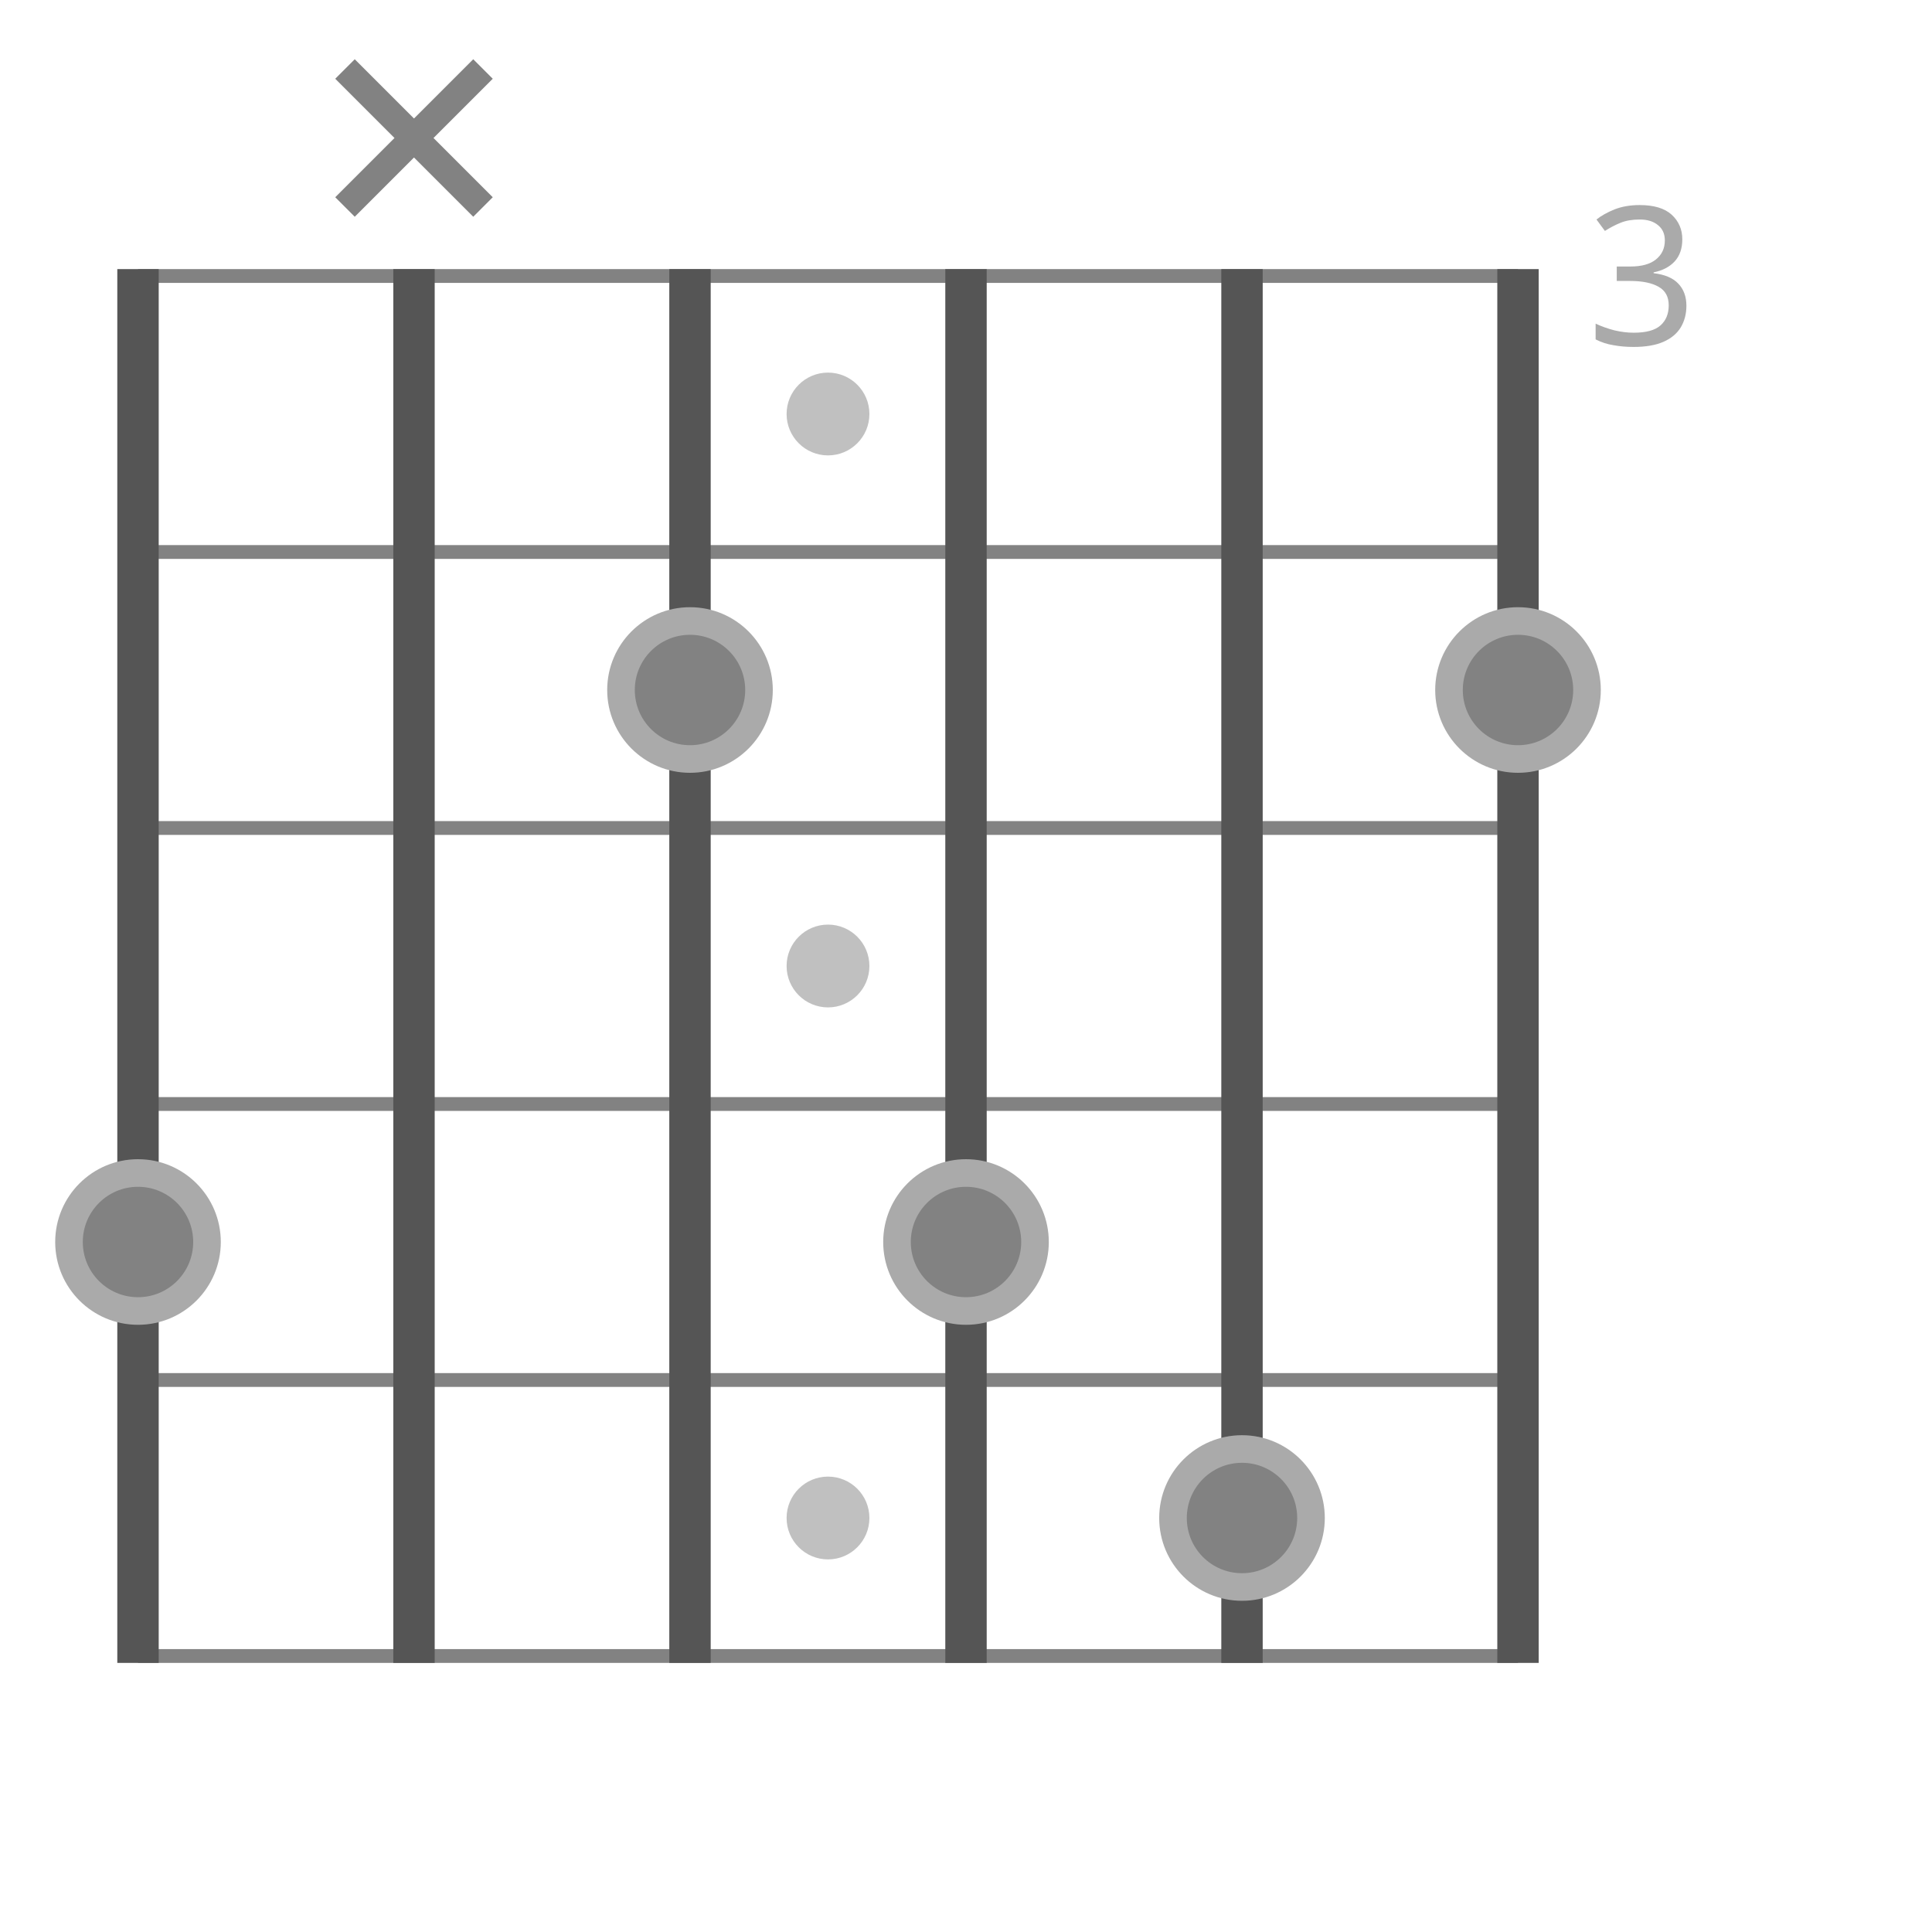
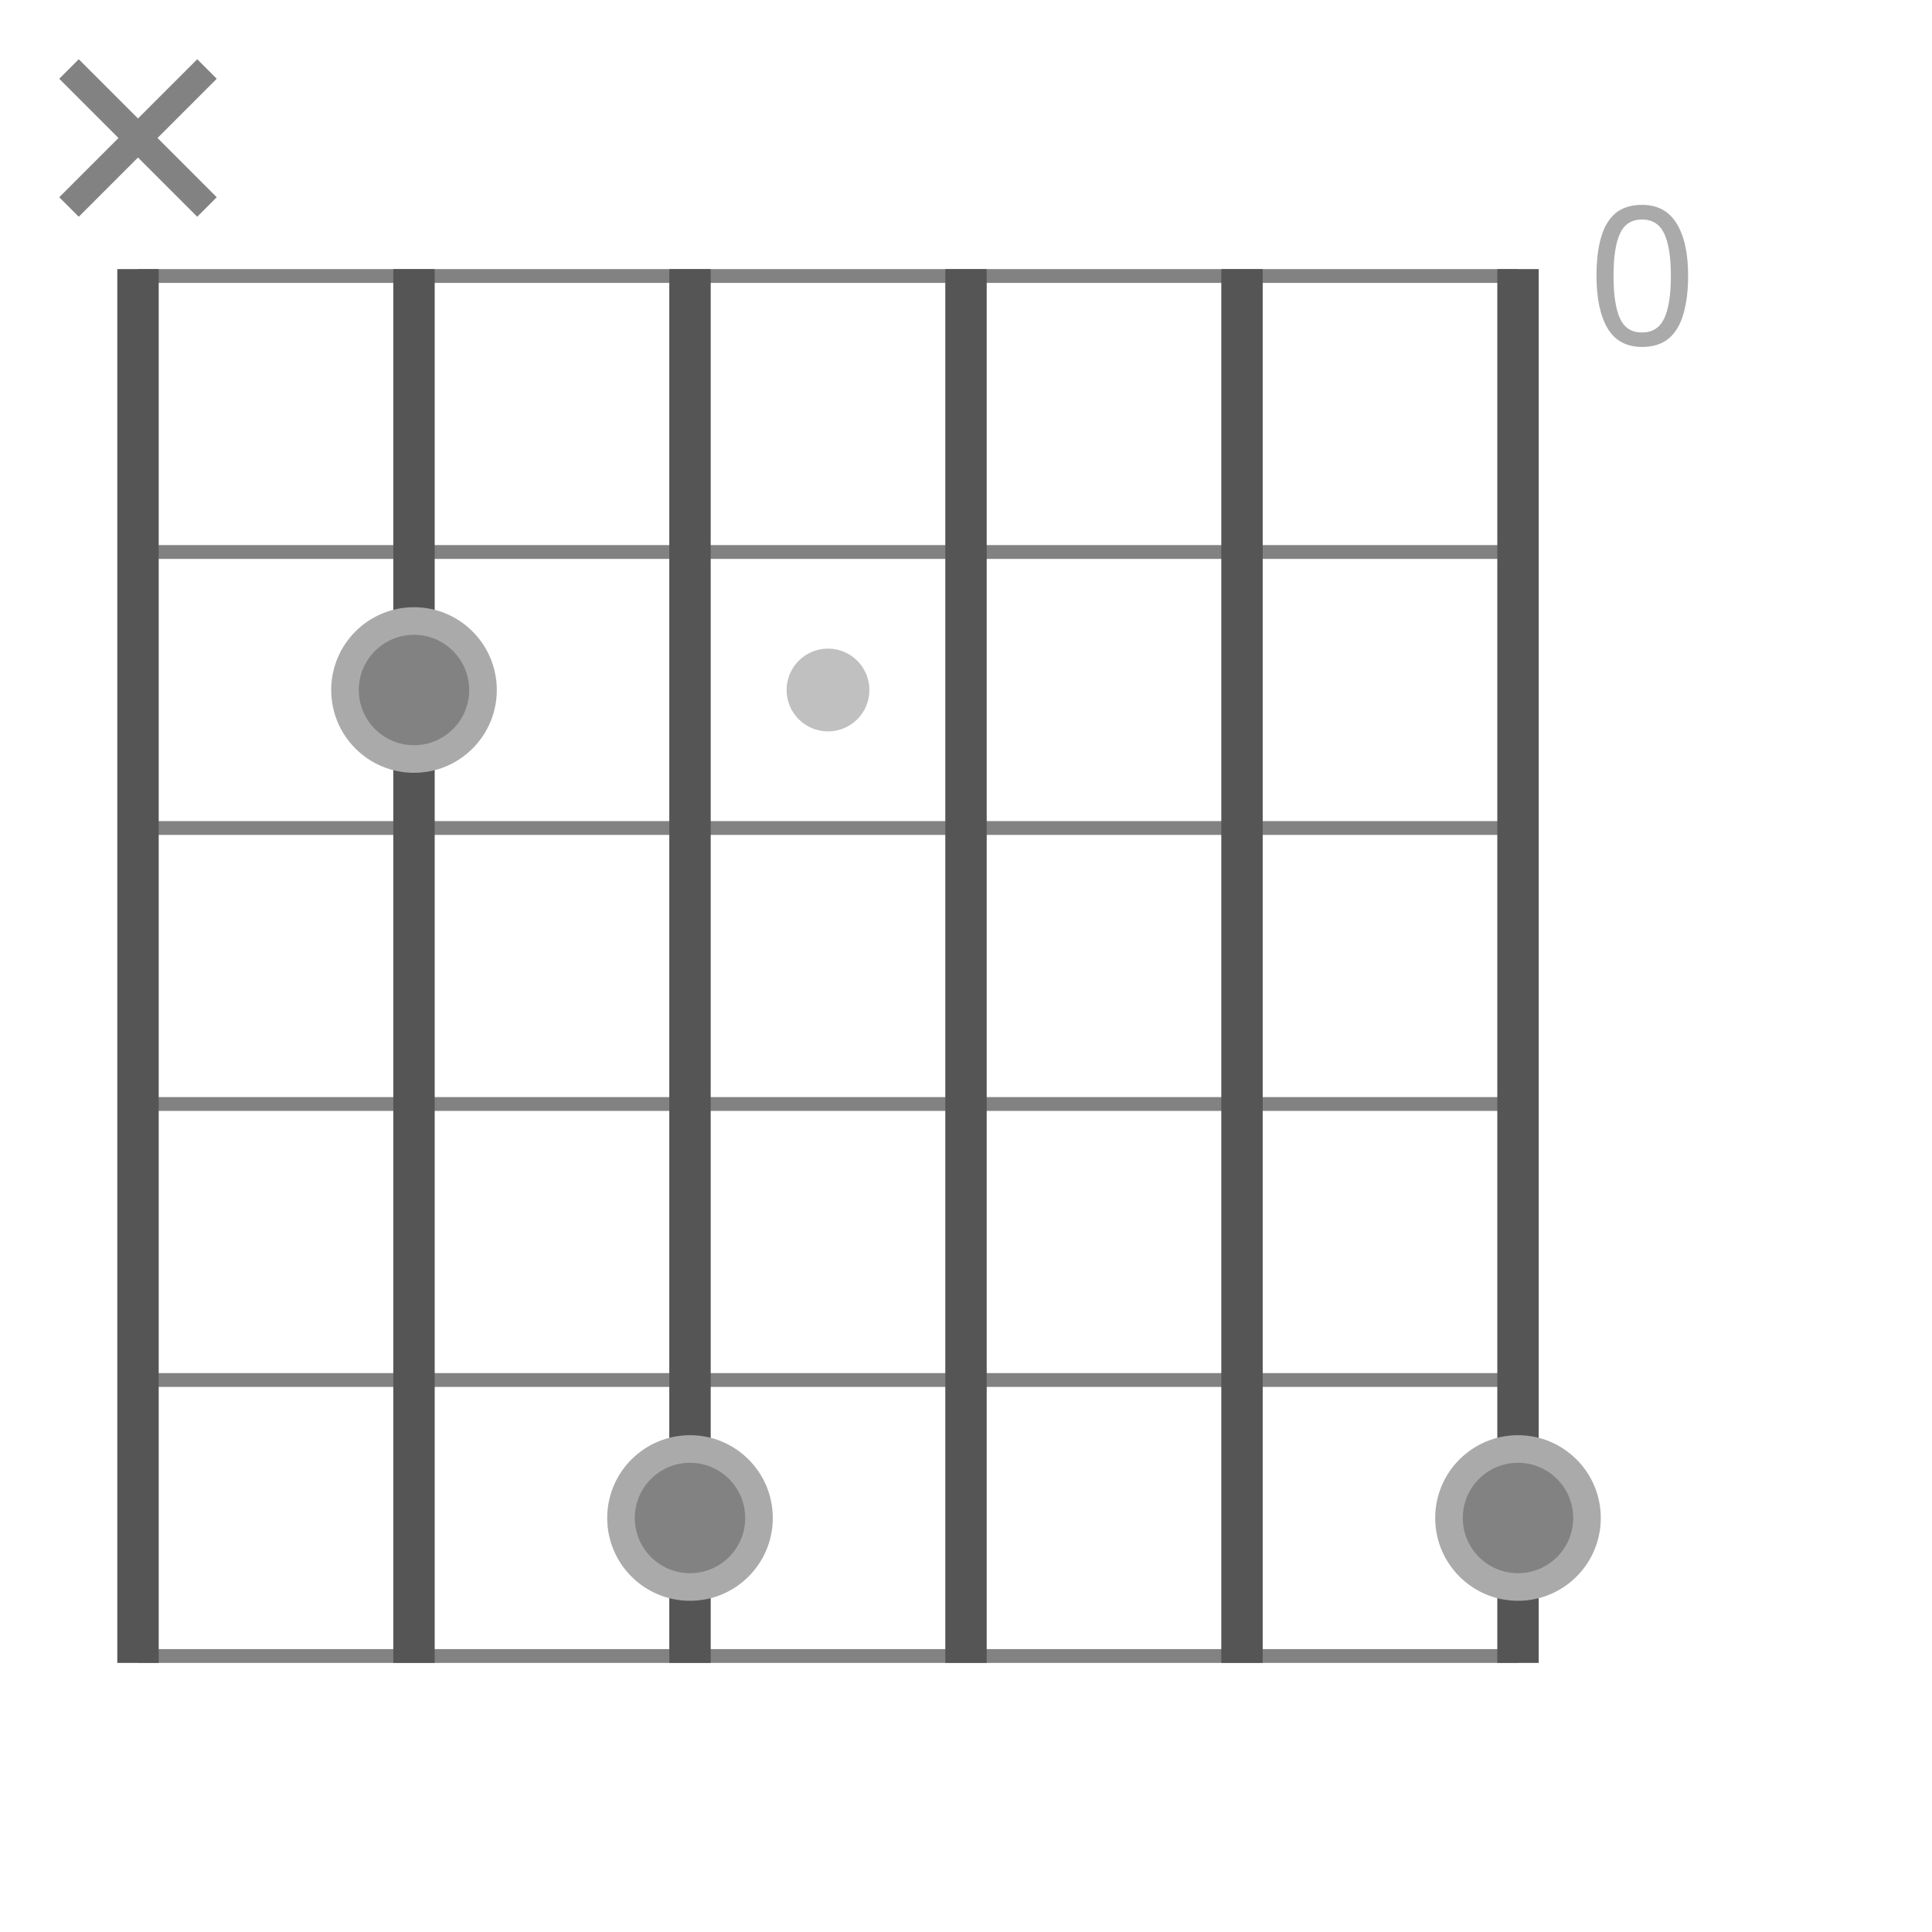
<svg xmlns="http://www.w3.org/2000/svg" width="140" height="140" viewBox="-70.0 -70.0 140 140">
-   <circle cx="-10.0" cy="40.0" r="3" stroke-width="0" fill="#828282" fill-opacity="0.5" />
-   <circle cx="-10.0" cy="0.0" r="3" stroke-width="0" fill="#828282" fill-opacity="0.5" />
-   <circle cx="-10.0" cy="-40.0" r="3" stroke-width="0" fill="#828282" fill-opacity="0.5" />
-   <text x="45.0" y="-45.0" font-size="14" font-family="Nunito" fill="#aaa" dy="0em">3</text>
+   <circle cx="-10.0" cy="-20.0" r="3" stroke-width="0" fill="#828282" fill-opacity="0.5" />
+   <text x="45.0" y="-45.0" font-size="14" font-family="Nunito" fill="#aaa" dy="0em">0</text>
  <path d="M-60.0,50.0 L40.0,50.0" stroke="#828282" stroke-width="1" fill="none" />
  <path d="M-60.0,30.0 L40.0,30.0" stroke="#828282" stroke-width="1" fill="none" />
  <path d="M-60.0,10.0 L40.0,10.0" stroke="#828282" stroke-width="1" fill="none" />
  <path d="M-60.0,-10.0 L40.0,-10.0" stroke="#828282" stroke-width="1" fill="none" />
  <path d="M-60.0,-30.0 L40.0,-30.0" stroke="#828282" stroke-width="1" fill="none" />
  <path d="M-60.0,-50.0 L40.0,-50.0" stroke="#828282" stroke-width="1" fill="none" />
  <path d="M-60.0,50.5 L-60.0,-50.5" stroke="#555" stroke-width="3.0" fill="none" />
  <path d="M-40.0,50.5 L-40.0,-50.5" stroke="#555" stroke-width="3.0" fill="none" />
  <path d="M-20.0,50.5 L-20.0,-50.5" stroke="#555" stroke-width="3.0" fill="none" />
  <path d="M0.0,50.5 L0.0,-50.5" stroke="#555" stroke-width="3.0" fill="none" />
  <path d="M20.0,50.5 L20.0,-50.5" stroke="#555" stroke-width="3.0" fill="none" />
  <path d="M40.0,50.5 L40.0,-50.5" stroke="#555" stroke-width="3.0" fill="none" />
-   <circle cx="-60.0" cy="20.0" r="5" fill="#828282" stroke-width="2" stroke="#aaa" />
-   <path d="M-45.0,-65.0 L-35.0,-55.0" stroke="#828282" stroke-width="2" fill="none" />
-   <path d="M-45.0,-55.0 L-35.0,-65.0" stroke="#828282" stroke-width="2" fill="none" />
-   <circle cx="-20.0" cy="-20.0" r="5" fill="#828282" stroke-width="2" stroke="#aaa" />
-   <circle cx="0.0" cy="20.0" r="5" fill="#828282" stroke-width="2" stroke="#aaa" />
-   <circle cx="20.0" cy="40.0" r="5" fill="#828282" stroke-width="2" stroke="#aaa" />
-   <circle cx="40.0" cy="-20.0" r="5" fill="#828282" stroke-width="2" stroke="#aaa" />
+   <path d="M-65.0,-65.0 L-55.0,-55.0" stroke="#828282" stroke-width="2" fill="none" />
+   <path d="M-65.0,-55.0 L-55.0,-65.0" stroke="#828282" stroke-width="2" fill="none" />
+   <circle cx="-40.0" cy="-20.0" r="5" fill="#828282" stroke-width="2" stroke="#aaa" />
+   <circle cx="-20.0" cy="40.0" r="5" fill="#828282" stroke-width="2" stroke="#aaa" />
+   <circle cx="0.0" cy="80.0" r="5" fill="#828282" stroke-width="2" stroke="#aaa" />
+   <circle cx="20.0" cy="100.0" r="5" fill="#828282" stroke-width="2" stroke="#aaa" />
+   <circle cx="40.0" cy="40.0" r="5" fill="#828282" stroke-width="2" stroke="#aaa" />
</svg>
